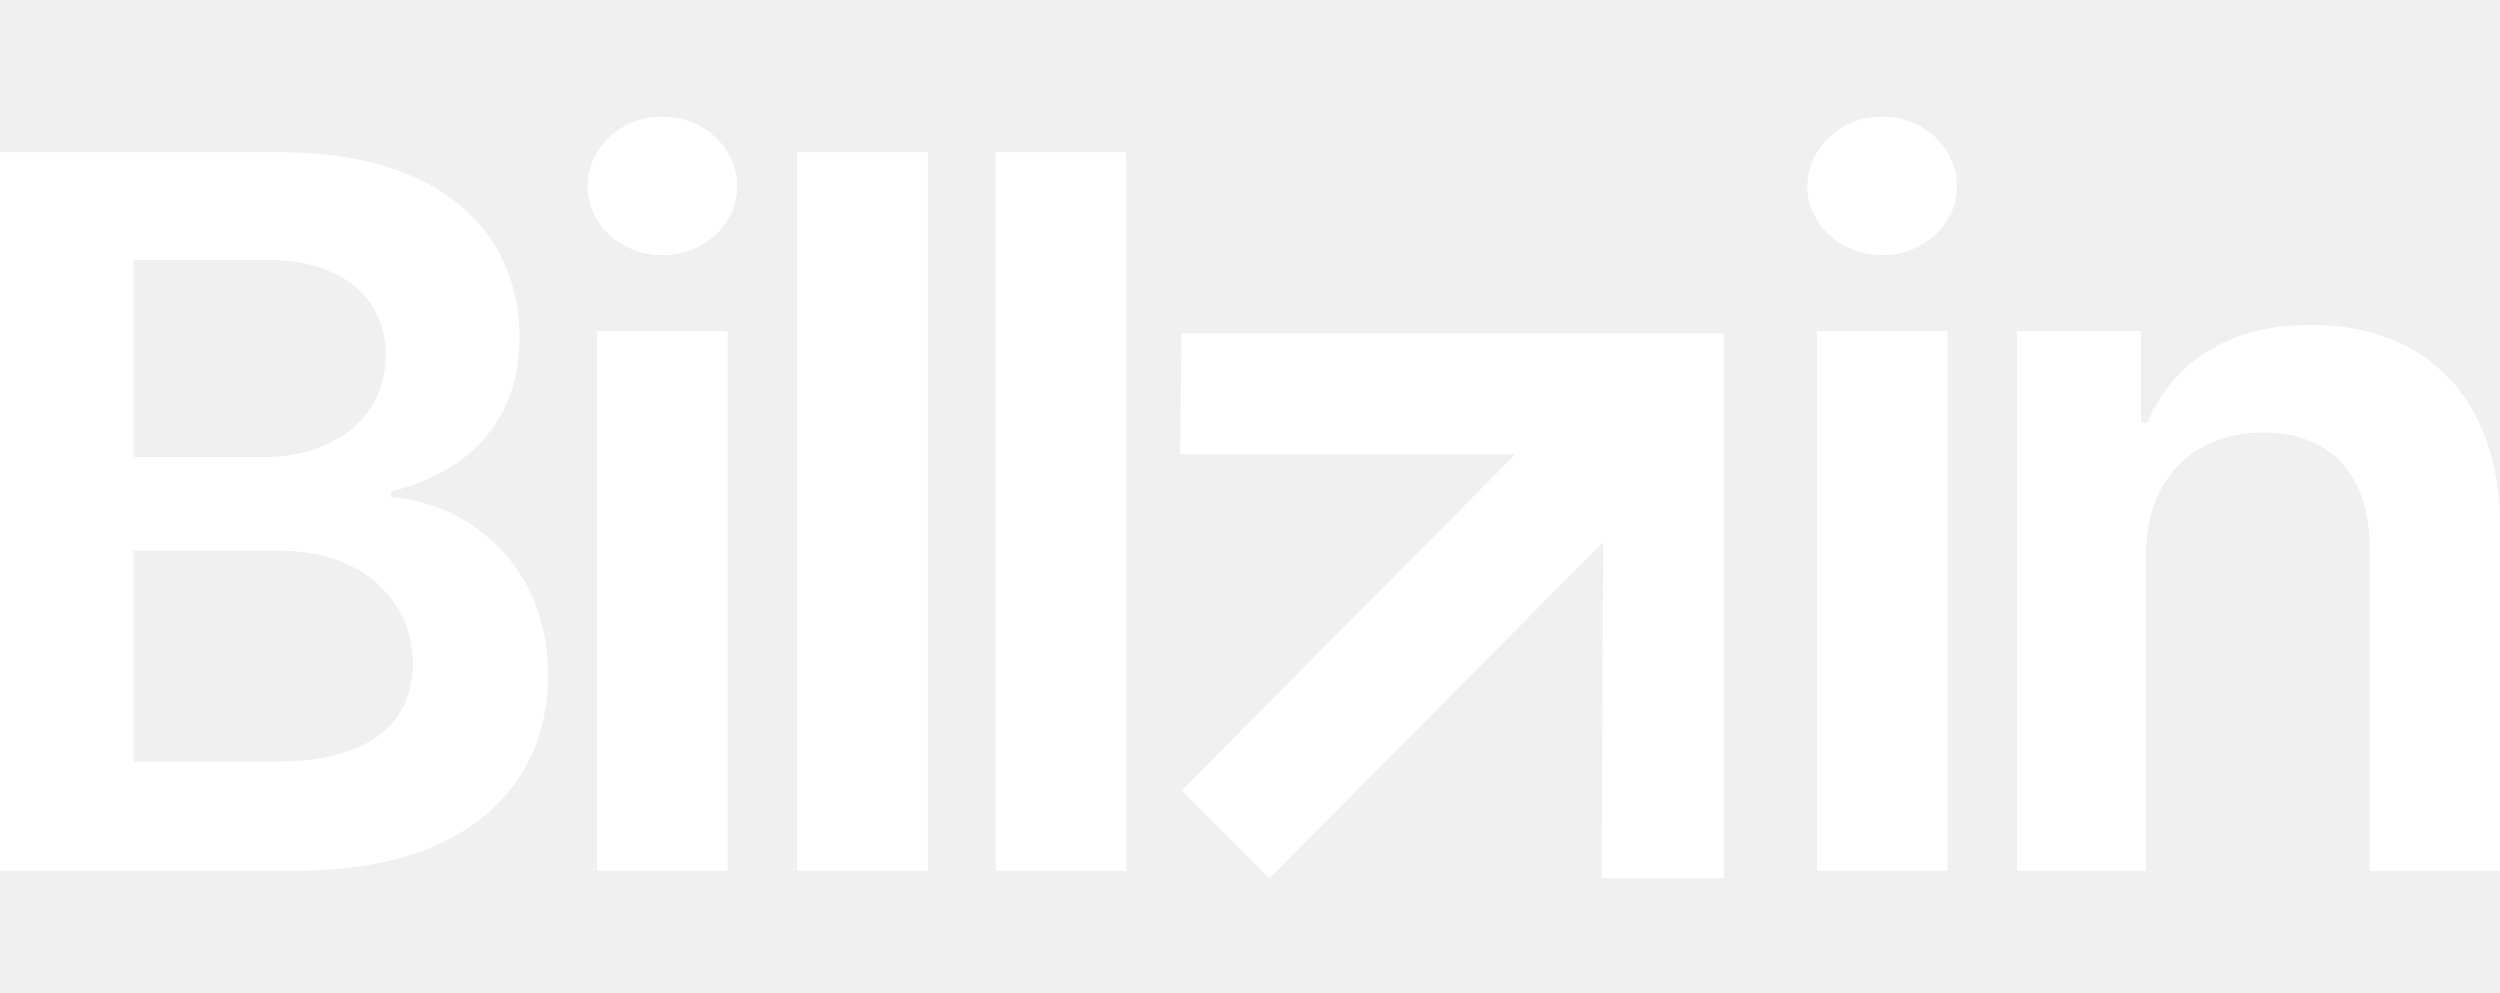
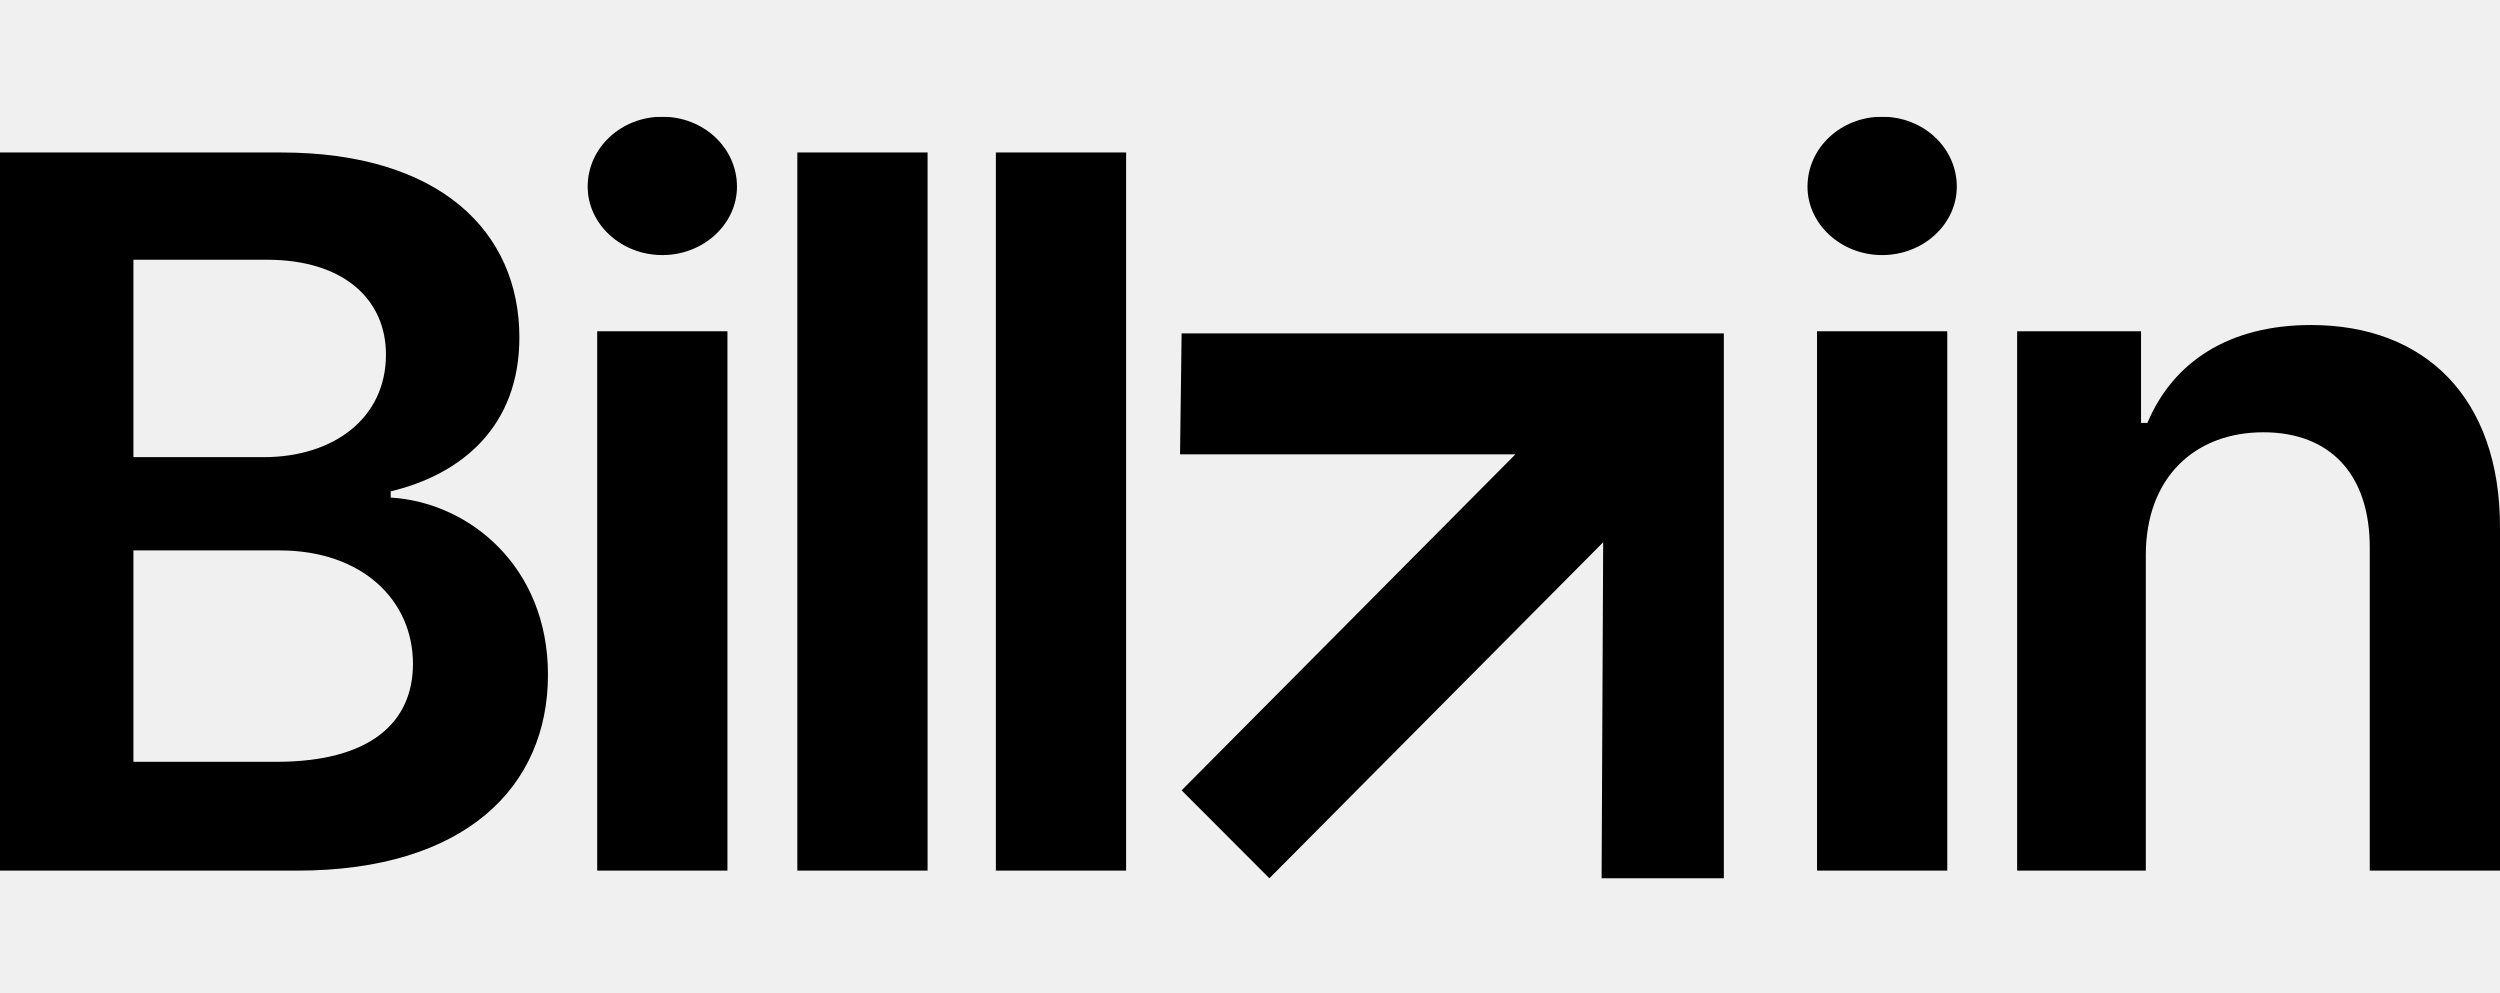
<svg xmlns="http://www.w3.org/2000/svg" width="257" height="102" viewBox="0 0 257 102" fill="none">
  <g clip-path="url(#clip0_385_333)">
    <mask id="mask0_385_333" style="mask-type:luminance" maskUnits="userSpaceOnUse" x="0" y="0" width="257" height="102">
      <path d="M257 0H0V102H257V0Z" fill="white" />
    </mask>
    <g mask="url(#mask0_385_333)">
      <mask id="mask1_385_333" style="mask-type:luminance" maskUnits="userSpaceOnUse" x="0" y="12" width="257" height="100">
        <path d="M257 12H0V112H257V12Z" fill="white" />
      </mask>
      <g mask="url(#mask1_385_333)">
-         <path d="M130.492 90.286L121.47 81.247L155.785 46.704H121.309L121.47 34.275H177.211V90.286H164.645L164.806 55.744L130.492 90.286Z" fill="white" />
-         <path d="M0 15.675H28.9C45.228 15.675 53.392 23.825 53.392 34.691C53.392 43.799 47.514 48.752 40.166 50.51V51.15C48.167 51.629 56.331 58.181 56.331 69.366C56.331 80.871 47.84 89.5 30.533 89.5H0V15.675ZM27.104 46.995C34.288 46.995 39.677 43 39.677 36.448C39.677 30.856 35.431 26.701 27.431 26.701H13.715V46.995H27.104ZM28.41 78.314C38.207 78.314 42.452 74.16 42.452 68.248C42.452 61.696 37.227 56.583 28.737 56.583H13.715V78.314H28.41ZM60.413 19.191C60.413 15.196 63.842 12 68.087 12C72.332 12 75.761 15.196 75.761 19.191C75.761 23.026 72.332 26.222 68.087 26.222C63.842 26.222 60.413 23.026 60.413 19.191ZM61.393 34.051H74.781V89.5H61.393V34.051ZM95.355 89.5H81.966V15.675H95.355V89.5ZM115.764 89.5H102.376V15.675H115.764V89.5ZM185.811 19.191C185.811 15.196 189.24 12 193.485 12C197.73 12 201.159 15.196 201.159 19.191C201.159 23.026 197.73 26.222 193.485 26.222C189.24 26.222 185.811 23.026 185.811 19.191ZM186.79 34.051H200.179V89.5H186.79V34.051ZM220.589 89.5H207.363V34.051H220.099V43.48H220.752C223.365 37.248 229.079 33.412 237.57 33.412C249.326 33.412 257 40.923 257 54.185V89.5H243.611V56.263C243.611 48.752 239.529 44.438 232.672 44.438C225.65 44.438 220.589 49.072 220.589 57.062V89.5Z" fill="white" />
-         <path d="M0 15.675H28.9C45.228 15.675 53.392 23.825 53.392 34.691C53.392 43.799 47.514 48.752 40.166 50.51V51.15C48.167 51.629 56.331 58.181 56.331 69.366C56.331 80.871 47.84 89.5 30.533 89.5H0V15.675ZM27.104 46.995C34.288 46.995 39.677 43 39.677 36.448C39.677 30.856 35.431 26.701 27.431 26.701H13.715V46.995H27.104ZM28.41 78.314C38.207 78.314 42.452 74.16 42.452 68.248C42.452 61.696 37.227 56.583 28.737 56.583H13.715V78.314H28.41ZM60.413 19.191C60.413 15.196 63.842 12 68.087 12C72.332 12 75.761 15.196 75.761 19.191C75.761 23.026 72.332 26.222 68.087 26.222C63.842 26.222 60.413 23.026 60.413 19.191ZM61.393 34.051H74.781V89.5H61.393V34.051ZM95.355 89.5H81.966V15.675H95.355V89.5ZM115.764 89.5H102.376V15.675H115.764V89.5ZM185.811 19.191C185.811 15.196 189.24 12 193.485 12C197.73 12 201.159 15.196 201.159 19.191C201.159 23.026 197.73 26.222 193.485 26.222C189.24 26.222 185.811 23.026 185.811 19.191ZM186.79 34.051H200.179V89.5H186.79V34.051ZM220.589 89.5H207.363V34.051H220.099V43.48H220.752C223.365 37.248 229.079 33.412 237.57 33.412C249.326 33.412 257 40.923 257 54.185V89.5H243.611V56.263C243.611 48.752 239.529 44.438 232.672 44.438C225.65 44.438 220.589 49.072 220.589 57.062V89.5Z" fill="white" />
+         <path d="M130.492 90.286L121.47 81.247L155.785 46.704H121.309L121.47 34.275H177.211V90.286H164.645L164.806 55.744L130.492 90.286Z" fill="currentColor" />
+         <path d="M0 15.675H28.9C45.228 15.675 53.392 23.825 53.392 34.691C53.392 43.799 47.514 48.752 40.166 50.51V51.15C48.167 51.629 56.331 58.181 56.331 69.366C56.331 80.871 47.84 89.5 30.533 89.5H0V15.675ZM27.104 46.995C34.288 46.995 39.677 43 39.677 36.448C39.677 30.856 35.431 26.701 27.431 26.701H13.715V46.995H27.104ZM28.41 78.314C38.207 78.314 42.452 74.16 42.452 68.248C42.452 61.696 37.227 56.583 28.737 56.583H13.715V78.314H28.41ZM60.413 19.191C60.413 15.196 63.842 12 68.087 12C72.332 12 75.761 15.196 75.761 19.191C75.761 23.026 72.332 26.222 68.087 26.222C63.842 26.222 60.413 23.026 60.413 19.191ZM61.393 34.051H74.781V89.5H61.393V34.051ZM95.355 89.5H81.966V15.675H95.355V89.5ZM115.764 89.5H102.376V15.675H115.764V89.5ZM185.811 19.191C185.811 15.196 189.24 12 193.485 12C197.73 12 201.159 15.196 201.159 19.191C201.159 23.026 197.73 26.222 193.485 26.222C189.24 26.222 185.811 23.026 185.811 19.191ZM186.79 34.051H200.179V89.5H186.79V34.051ZM220.589 89.5H207.363V34.051H220.099V43.48H220.752C223.365 37.248 229.079 33.412 237.57 33.412C249.326 33.412 257 40.923 257 54.185V89.5H243.611V56.263C243.611 48.752 239.529 44.438 232.672 44.438C225.65 44.438 220.589 49.072 220.589 57.062V89.5Z" fill="currentColor" />
      </g>
    </g>
  </g>
  <defs>
    <clipPath id="clip0_385_333">
      <rect width="257" height="102" fill="white" />
    </clipPath>
  </defs>
</svg>
